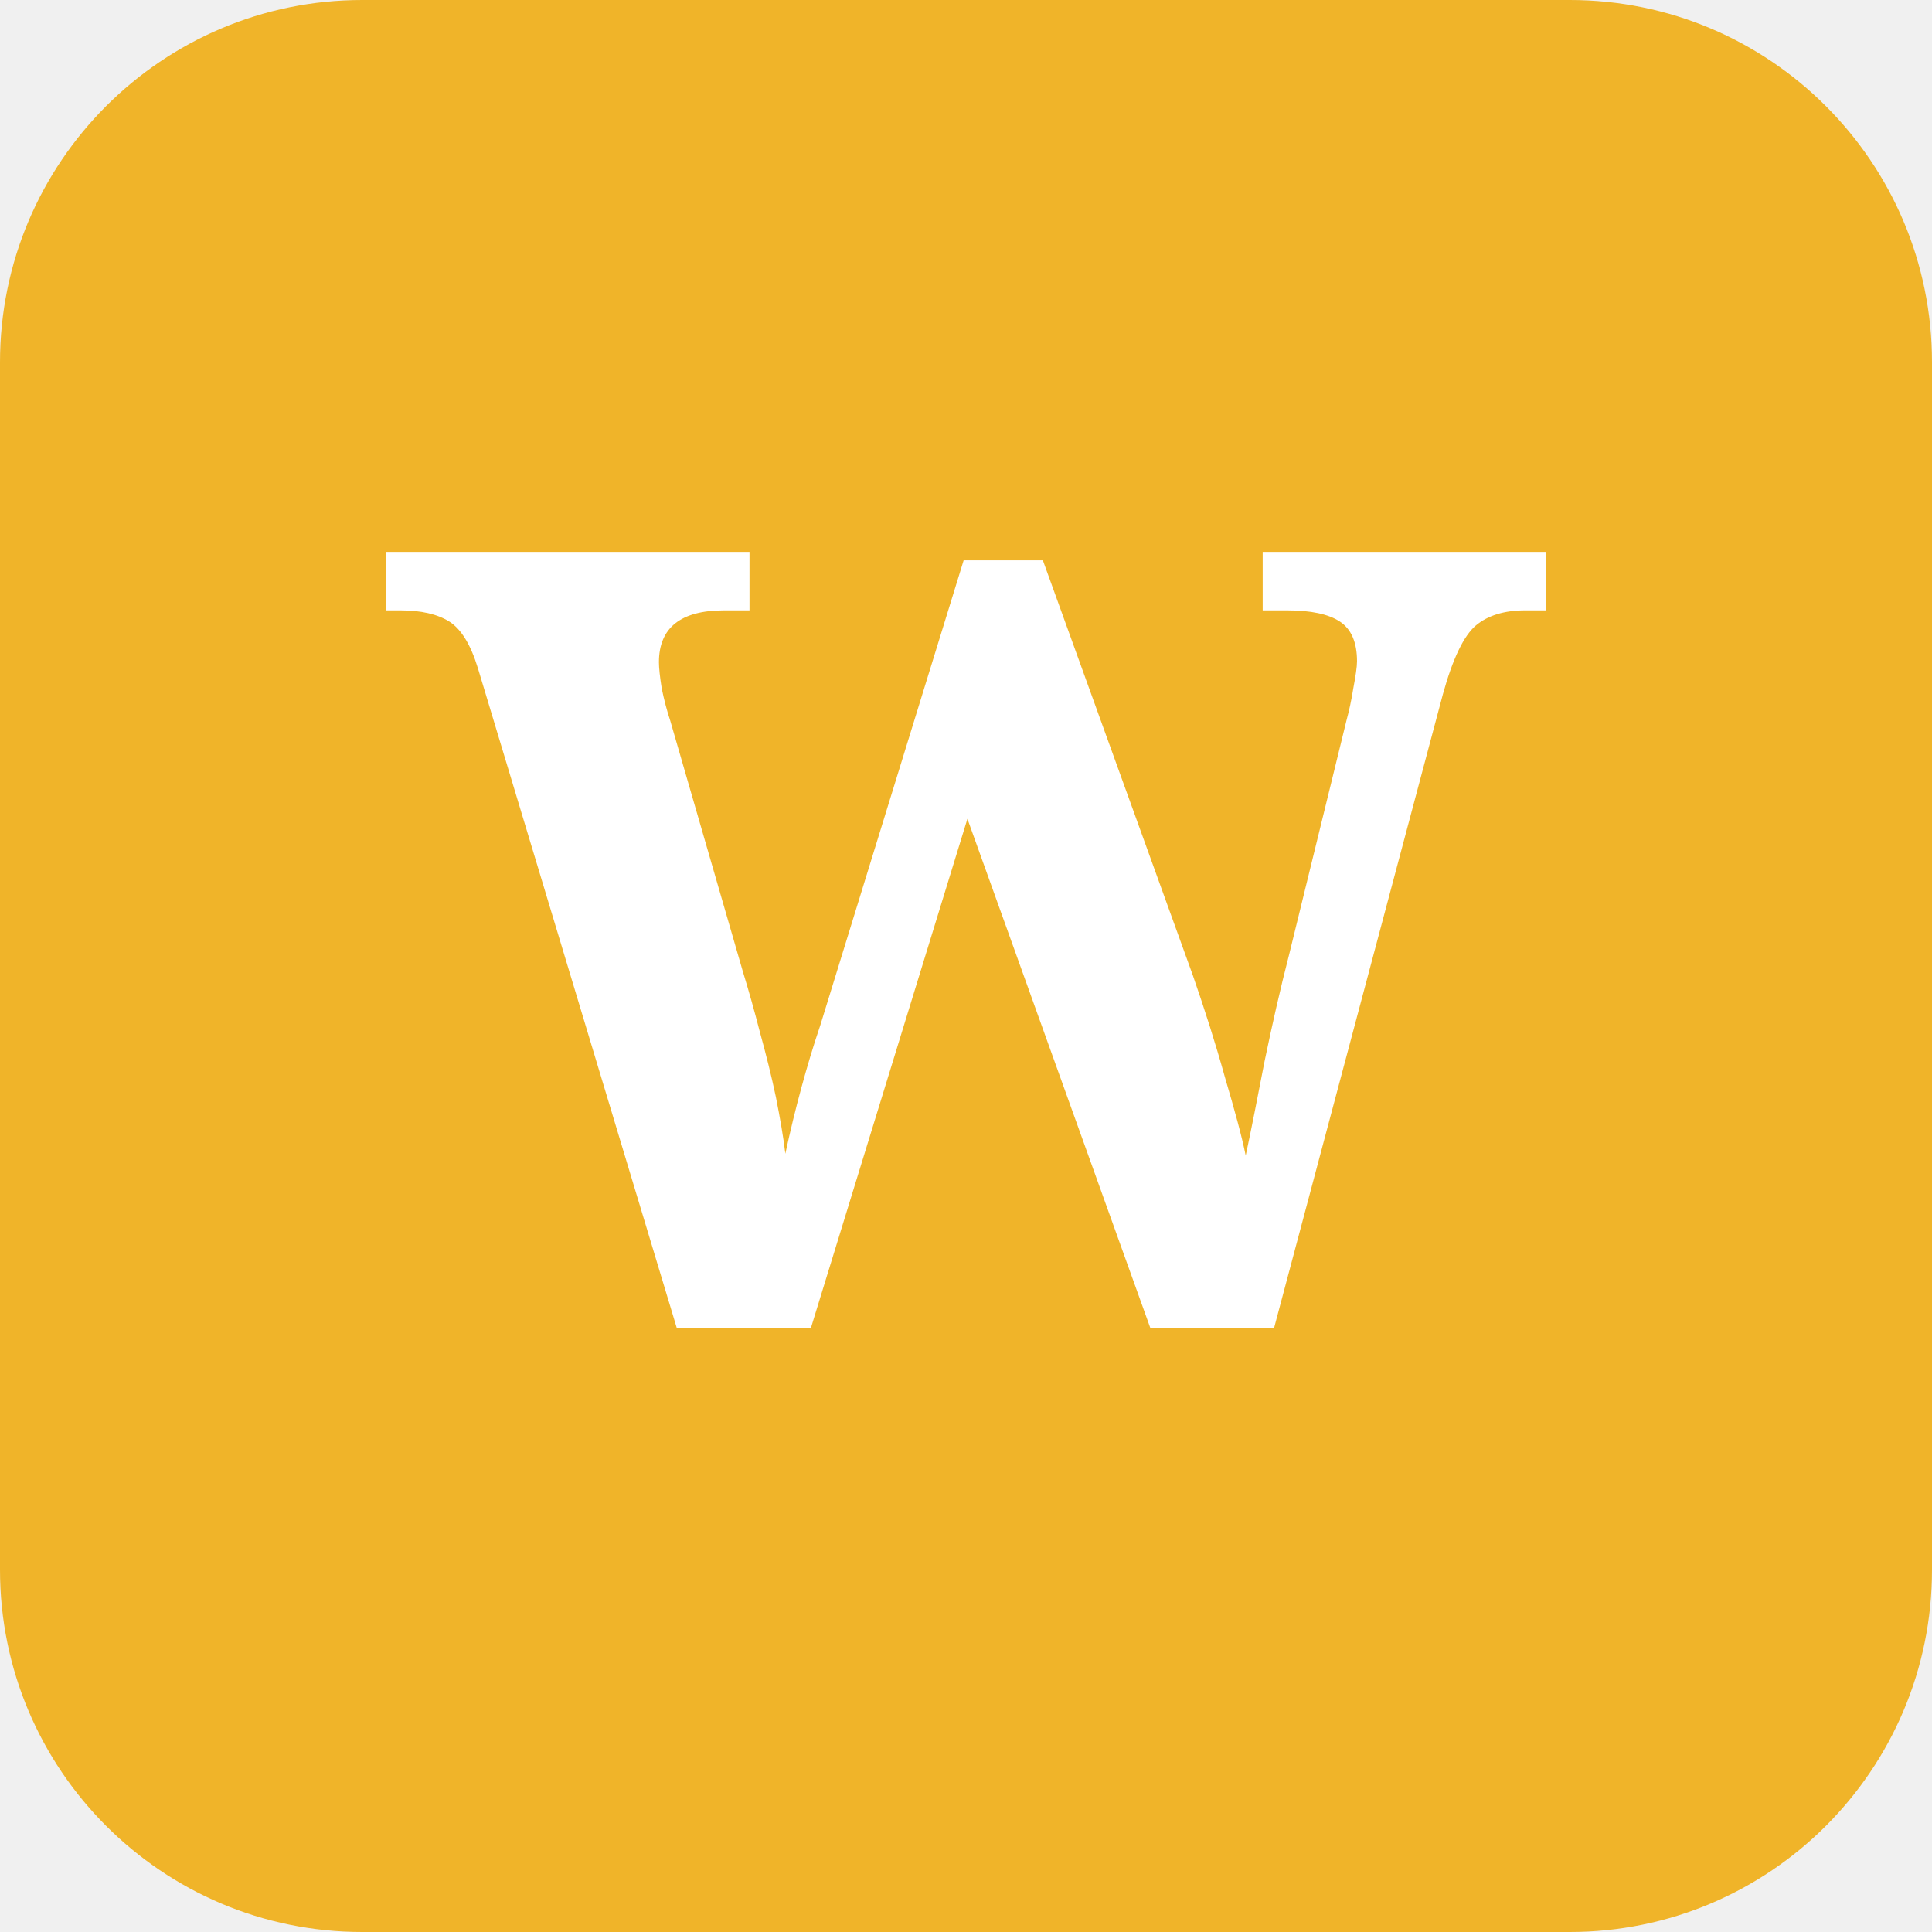
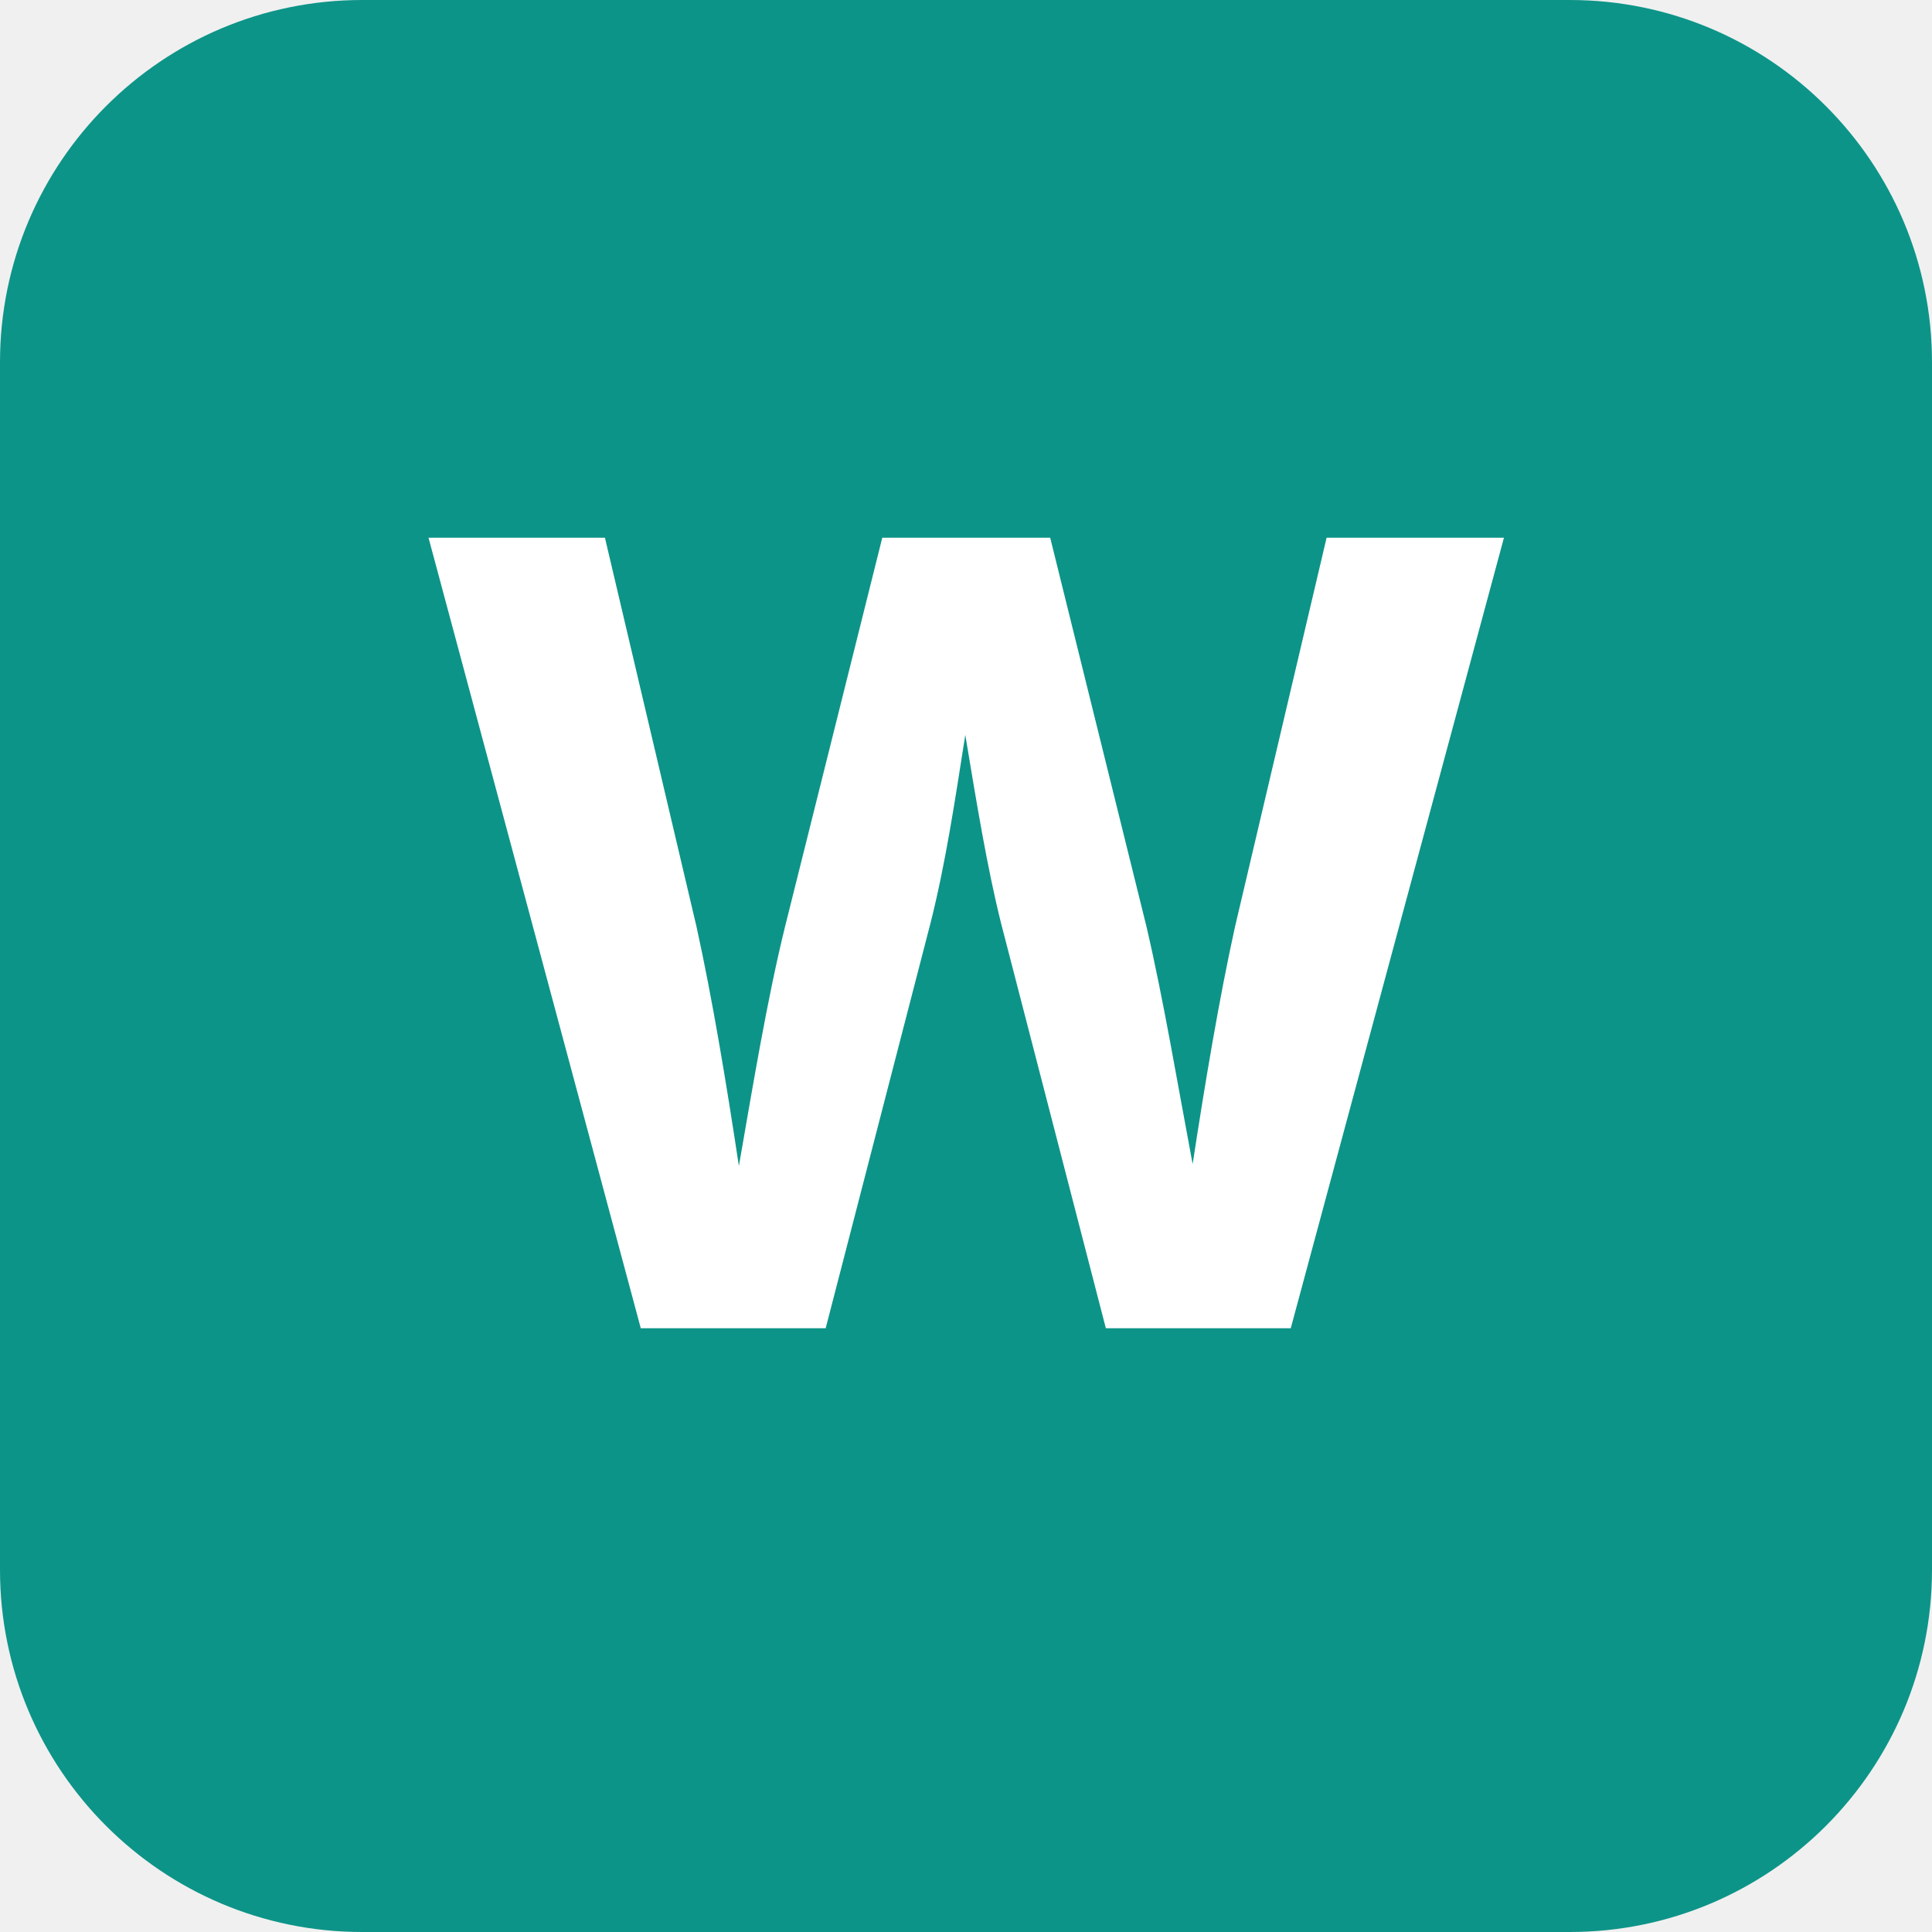
<svg xmlns="http://www.w3.org/2000/svg" viewBox="0 0 32 32">
-   <rect width="32" height="32" rx="6" fill="#F0B429" />
-   <text x="16" y="22" font-family="Georgia, serif" font-size="18" font-weight="bold" fill="#fff" text-anchor="middle">W</text>
+   <rect width="32" height="32" rx="6" fill="#0D9488" />
+   <text x="16" y="22" font-family="Inter, system-ui, sans-serif" font-size="18" font-weight="bold" fill="#fff" text-anchor="middle">W</text>
</svg>
